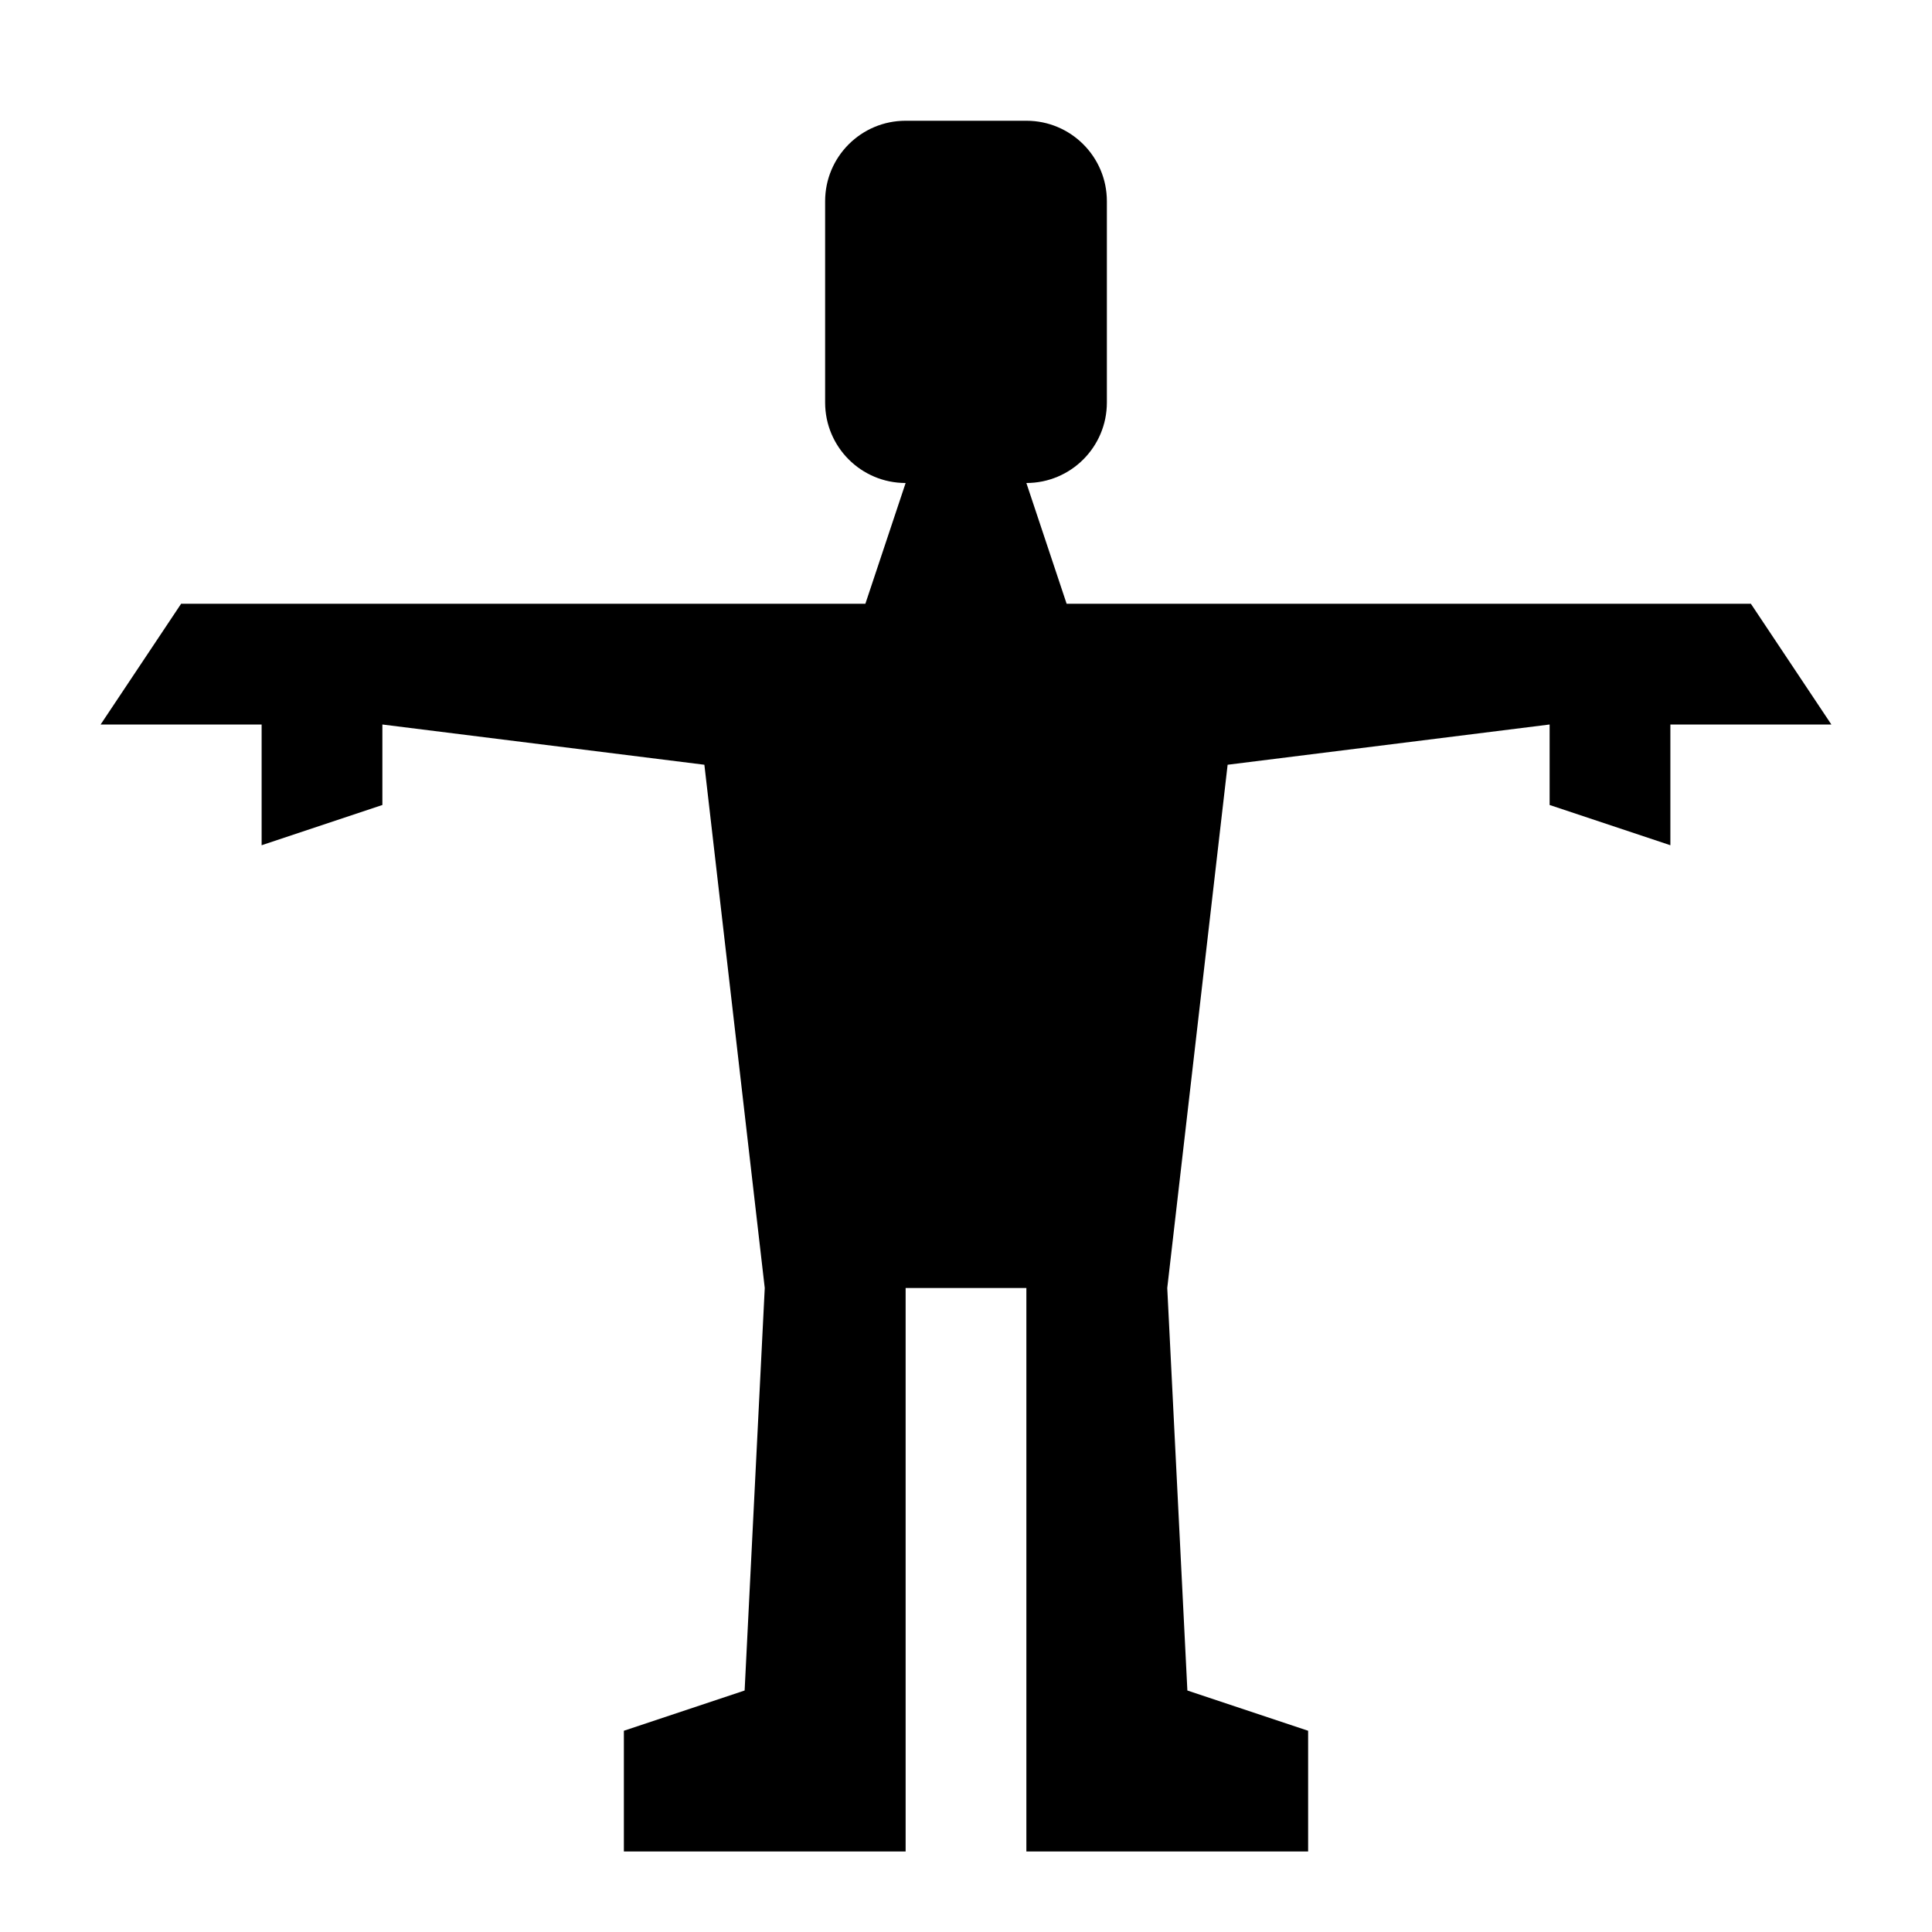
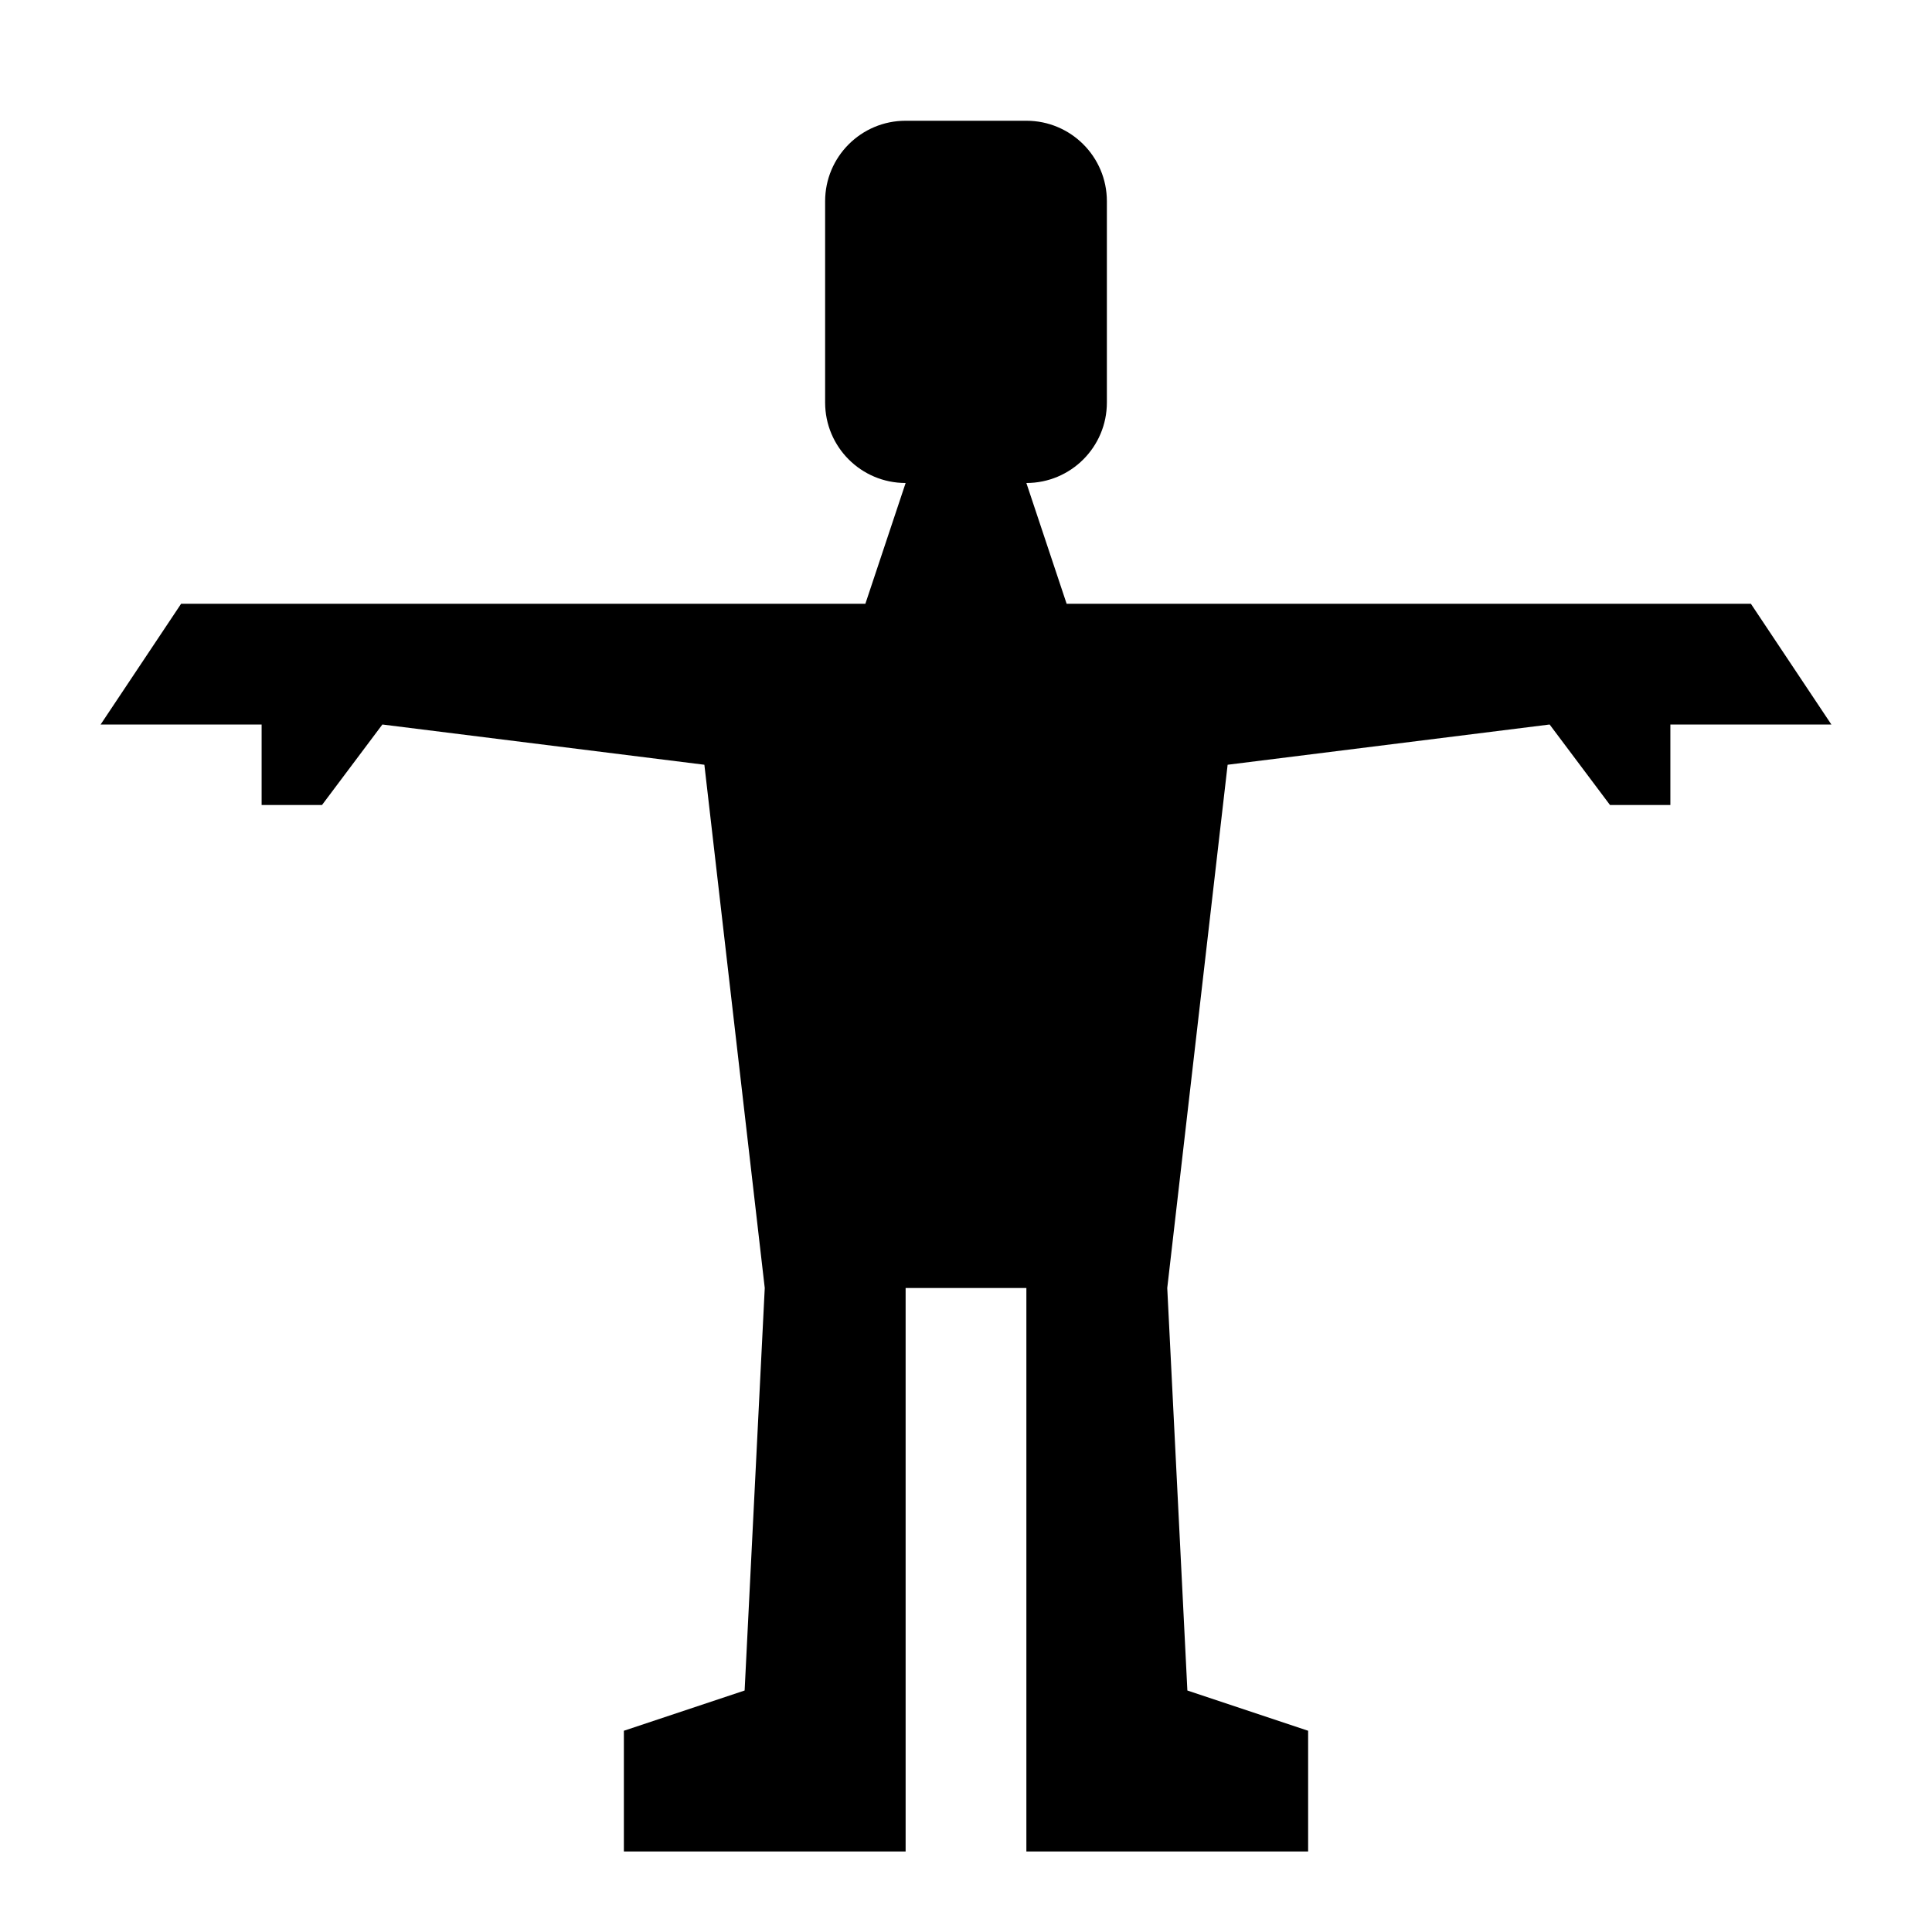
<svg viewBox="0 0 48 48">
-   <path d="M30.5,19 C30.5,19,29,32,29,32 C29,32,29.5,42,29.5,42 C29.5,42,32.5,43,32.5,43 C32.5,43,32.5,46,32.5,46 C32.5,46,25.5,46,25.5,46 C25.5,46,25.5,32,25.5,32 C25.5,32,22.5,32,22.5,32 C22.5,32,22.5,46,22.5,46 C22.5,46,15.5,46,15.5,46 C15.5,46,15.5,43,15.5,43 C15.5,43,18.5,42,18.5,42 C18.5,42,19,32,19,32 C19,32,17.5,19,17.5,19 C17.5,19,9.5,18,9.5,18 C9.5,18,9.5,20,9.5,20 C9.5,20,6.5,21,6.5,21 C6.5,21,6.5,18,6.5,18 C6.5,18,2.5,18,2.5,18 C2.5,18,4.5,15,4.5,15 C4.5,15,21.5,15,21.5,15 C21.5,15,22.5,12,22.5,12 C22.5,12,22.5,12,22.5,12 C21.395,12,20.5,11.105,20.5,10 C20.5,10,20.5,5,20.5,5 C20.5,3.895,21.395,3,22.5,3 C22.5,3,25.5,3,25.5,3 C26.605,3,27.5,3.895,27.5,5 C27.5,5,27.5,10,27.5,10 C27.5,11.105,26.605,12,25.5,12 C25.5,12,25.5,12,25.5,12 C25.5,12,26.5,15,26.5,15 C26.5,15,43.5,15,43.5,15 C43.5,15,45.5,18,45.5,18 C45.5,18,41.5,18,41.5,18 C41.5,18,41.5,21,41.5,21 C41.5,21,38.5,20,38.5,20 C38.5,20,38.5,18,38.5,18 C38.5,18,30.5,19,30.5,19 z" />
+   <path d="M30.5,19 C30.5,19,29,32,29,32 C29,32,29.5,42,29.5,42 C29.5,42,32.5,43,32.5,43 C32.5,43,32.5,46,32.5,46 C32.5,46,25.5,46,25.5,46 C25.5,46,25.5,32,25.5,32 C25.5,32,22.5,32,22.5,32 C22.5,32,22.5,46,22.5,46 C22.5,46,15.5,46,15.5,46 C15.5,46,15.5,43,15.5,43 C15.5,43,18.5,42,18.5,42 C18.5,42,19,32,19,32 C19,32,17.5,19,17.5,19 C17.5,19,9.5,18,9.5,18 C9.5,18,8,20,8,20 C8,20,6.5,20,6.5,20 C6.5,20,6.5,18,6.5,18 C6.5,18,2.5,18,2.5,18 C2.5,18,4.5,15,4.5,15 C4.5,15,21.5,15,21.5,15 C21.5,15,22.5,12,22.5,12 C22.5,12,22.5,12,22.5,12 C21.395,12,20.5,11.105,20.5,10 C20.5,10,20.5,5,20.5,5 C20.5,3.895,21.395,3,22.5,3 C22.5,3,25.5,3,25.5,3 C26.605,3,27.5,3.895,27.5,5 C27.5,5,27.5,10,27.5,10 C27.5,11.105,26.605,12,25.5,12 C25.5,12,25.5,12,25.5,12 C25.5,12,26.5,15,26.5,15 C26.5,15,43.5,15,43.5,15 C43.5,15,45.5,18,45.5,18 C45.5,18,41.5,18,41.5,18 C41.5,18,41.5,20,41.5,20 C41.5,20,40,20,40,20 C40,20,38.5,18,38.5,18 C38.5,18,30.5,19,30.5,19 z" />
</svg>
